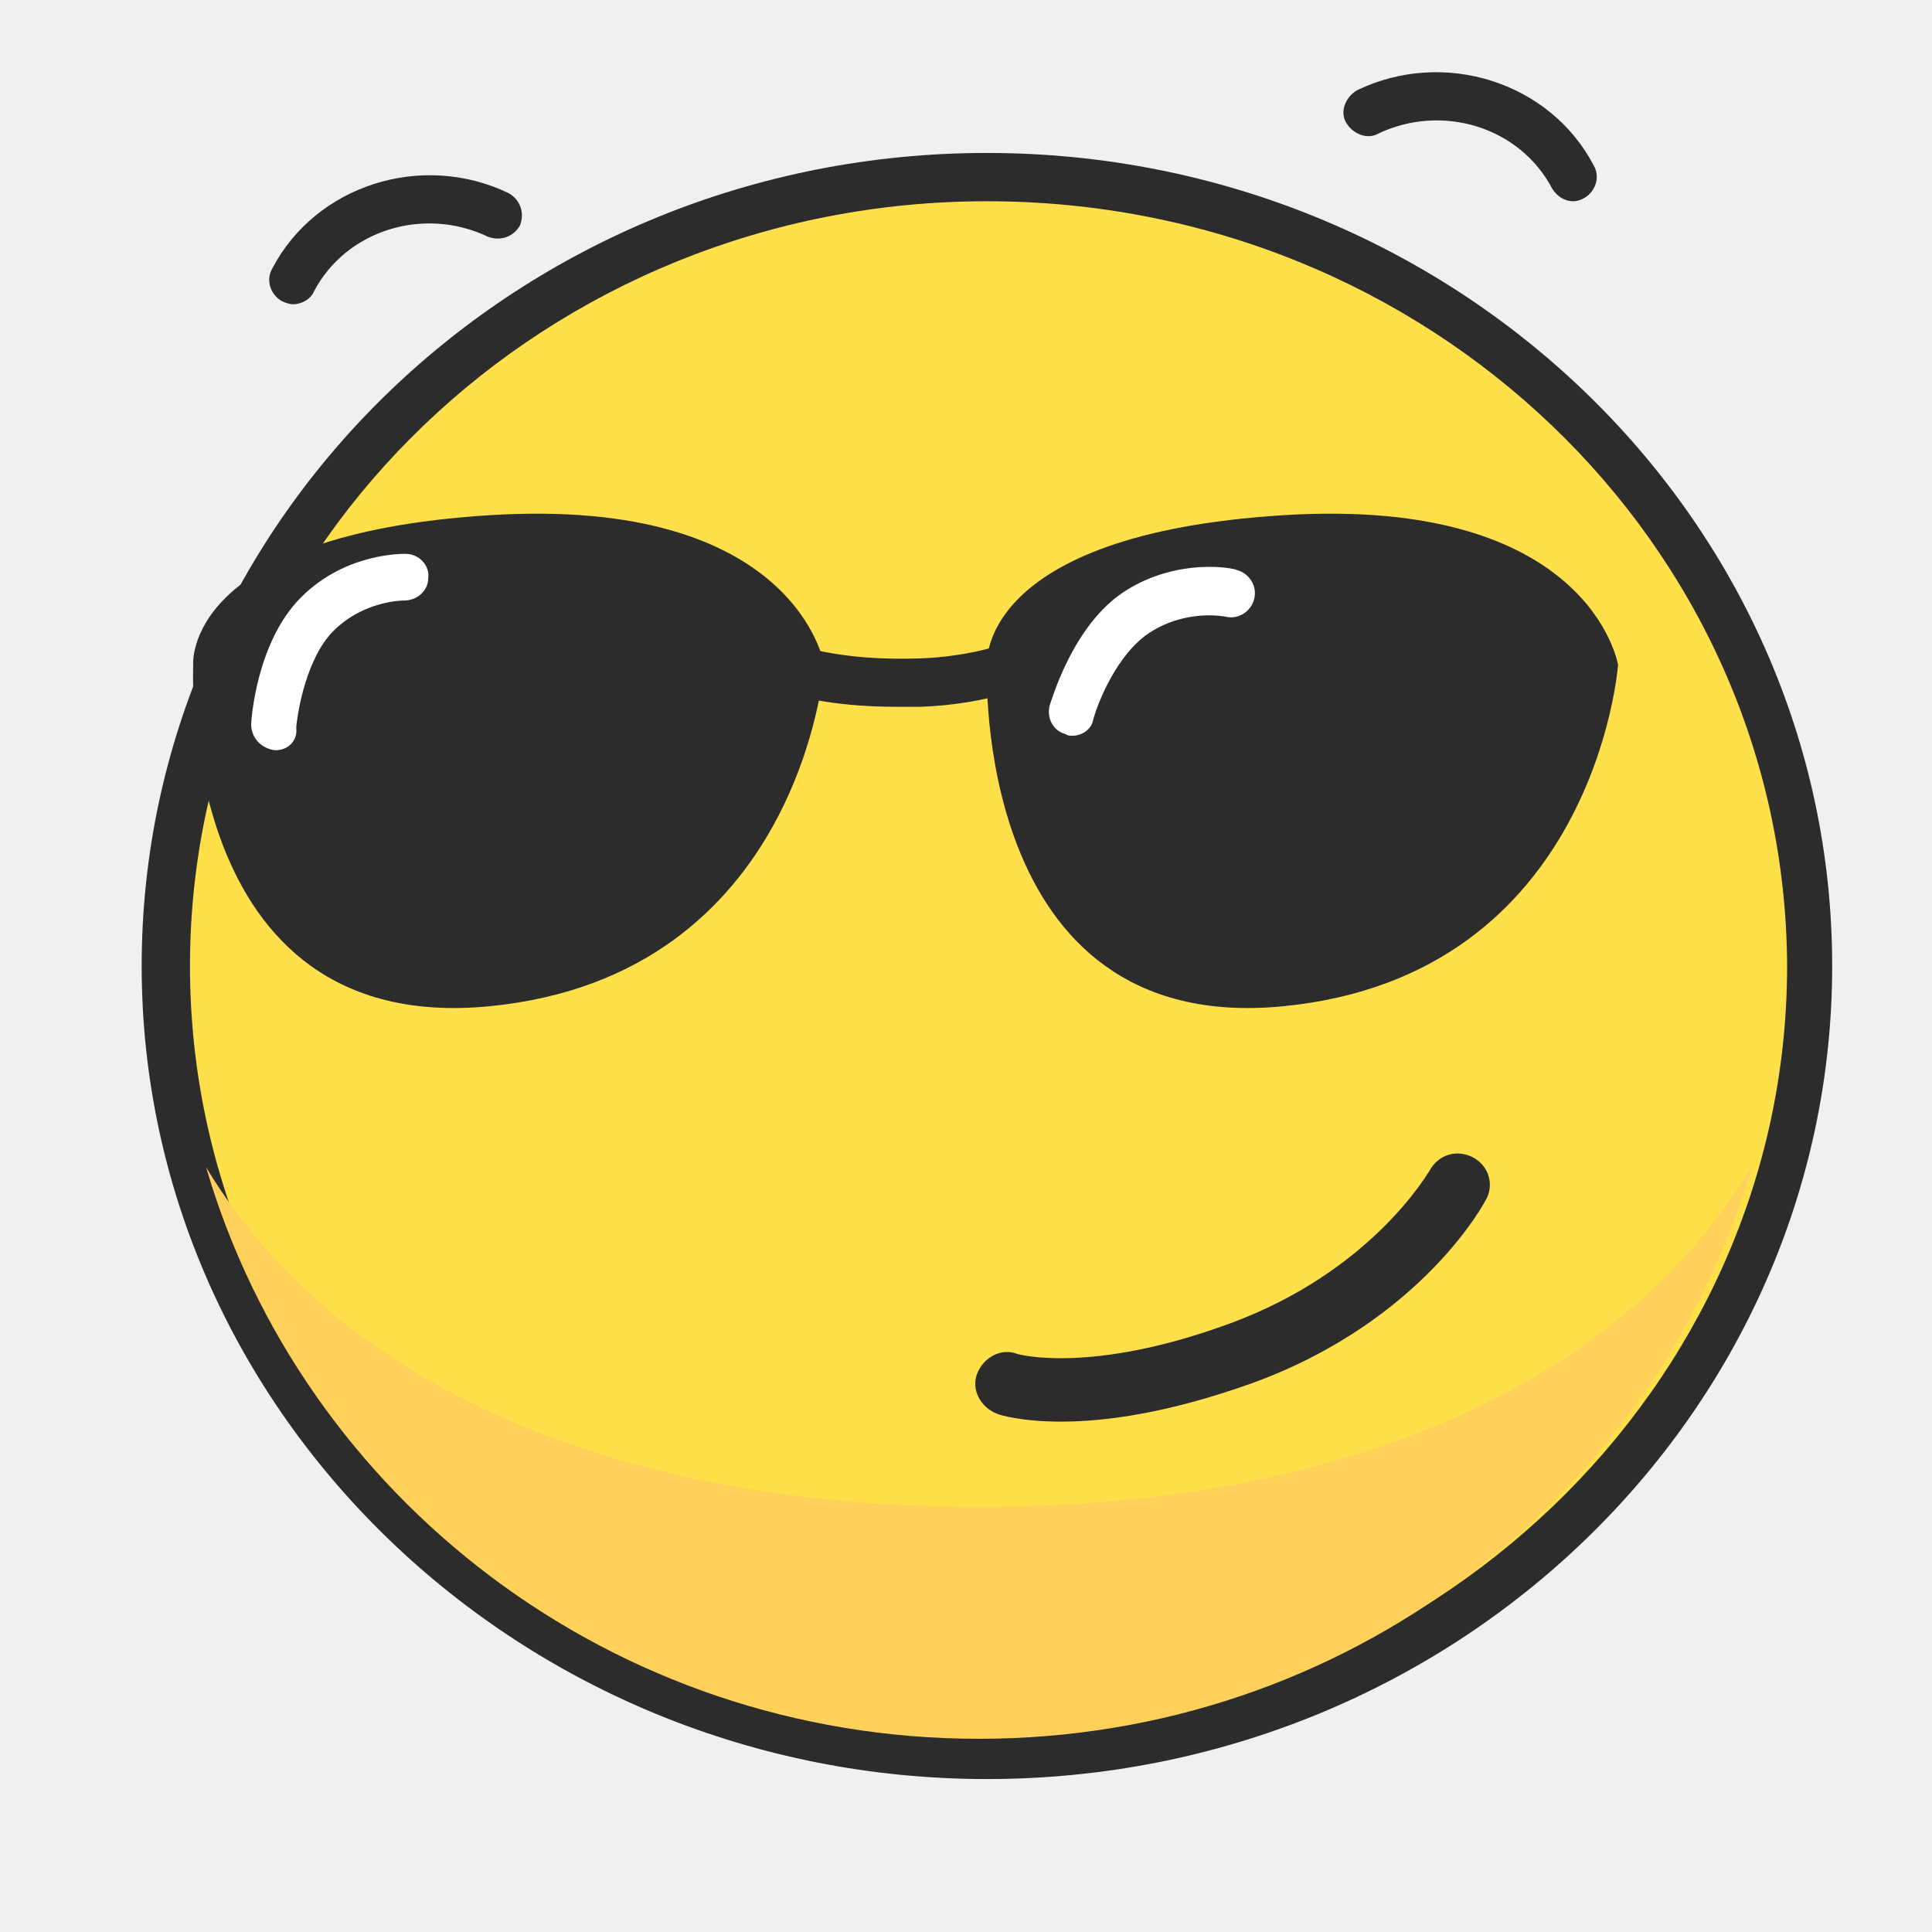
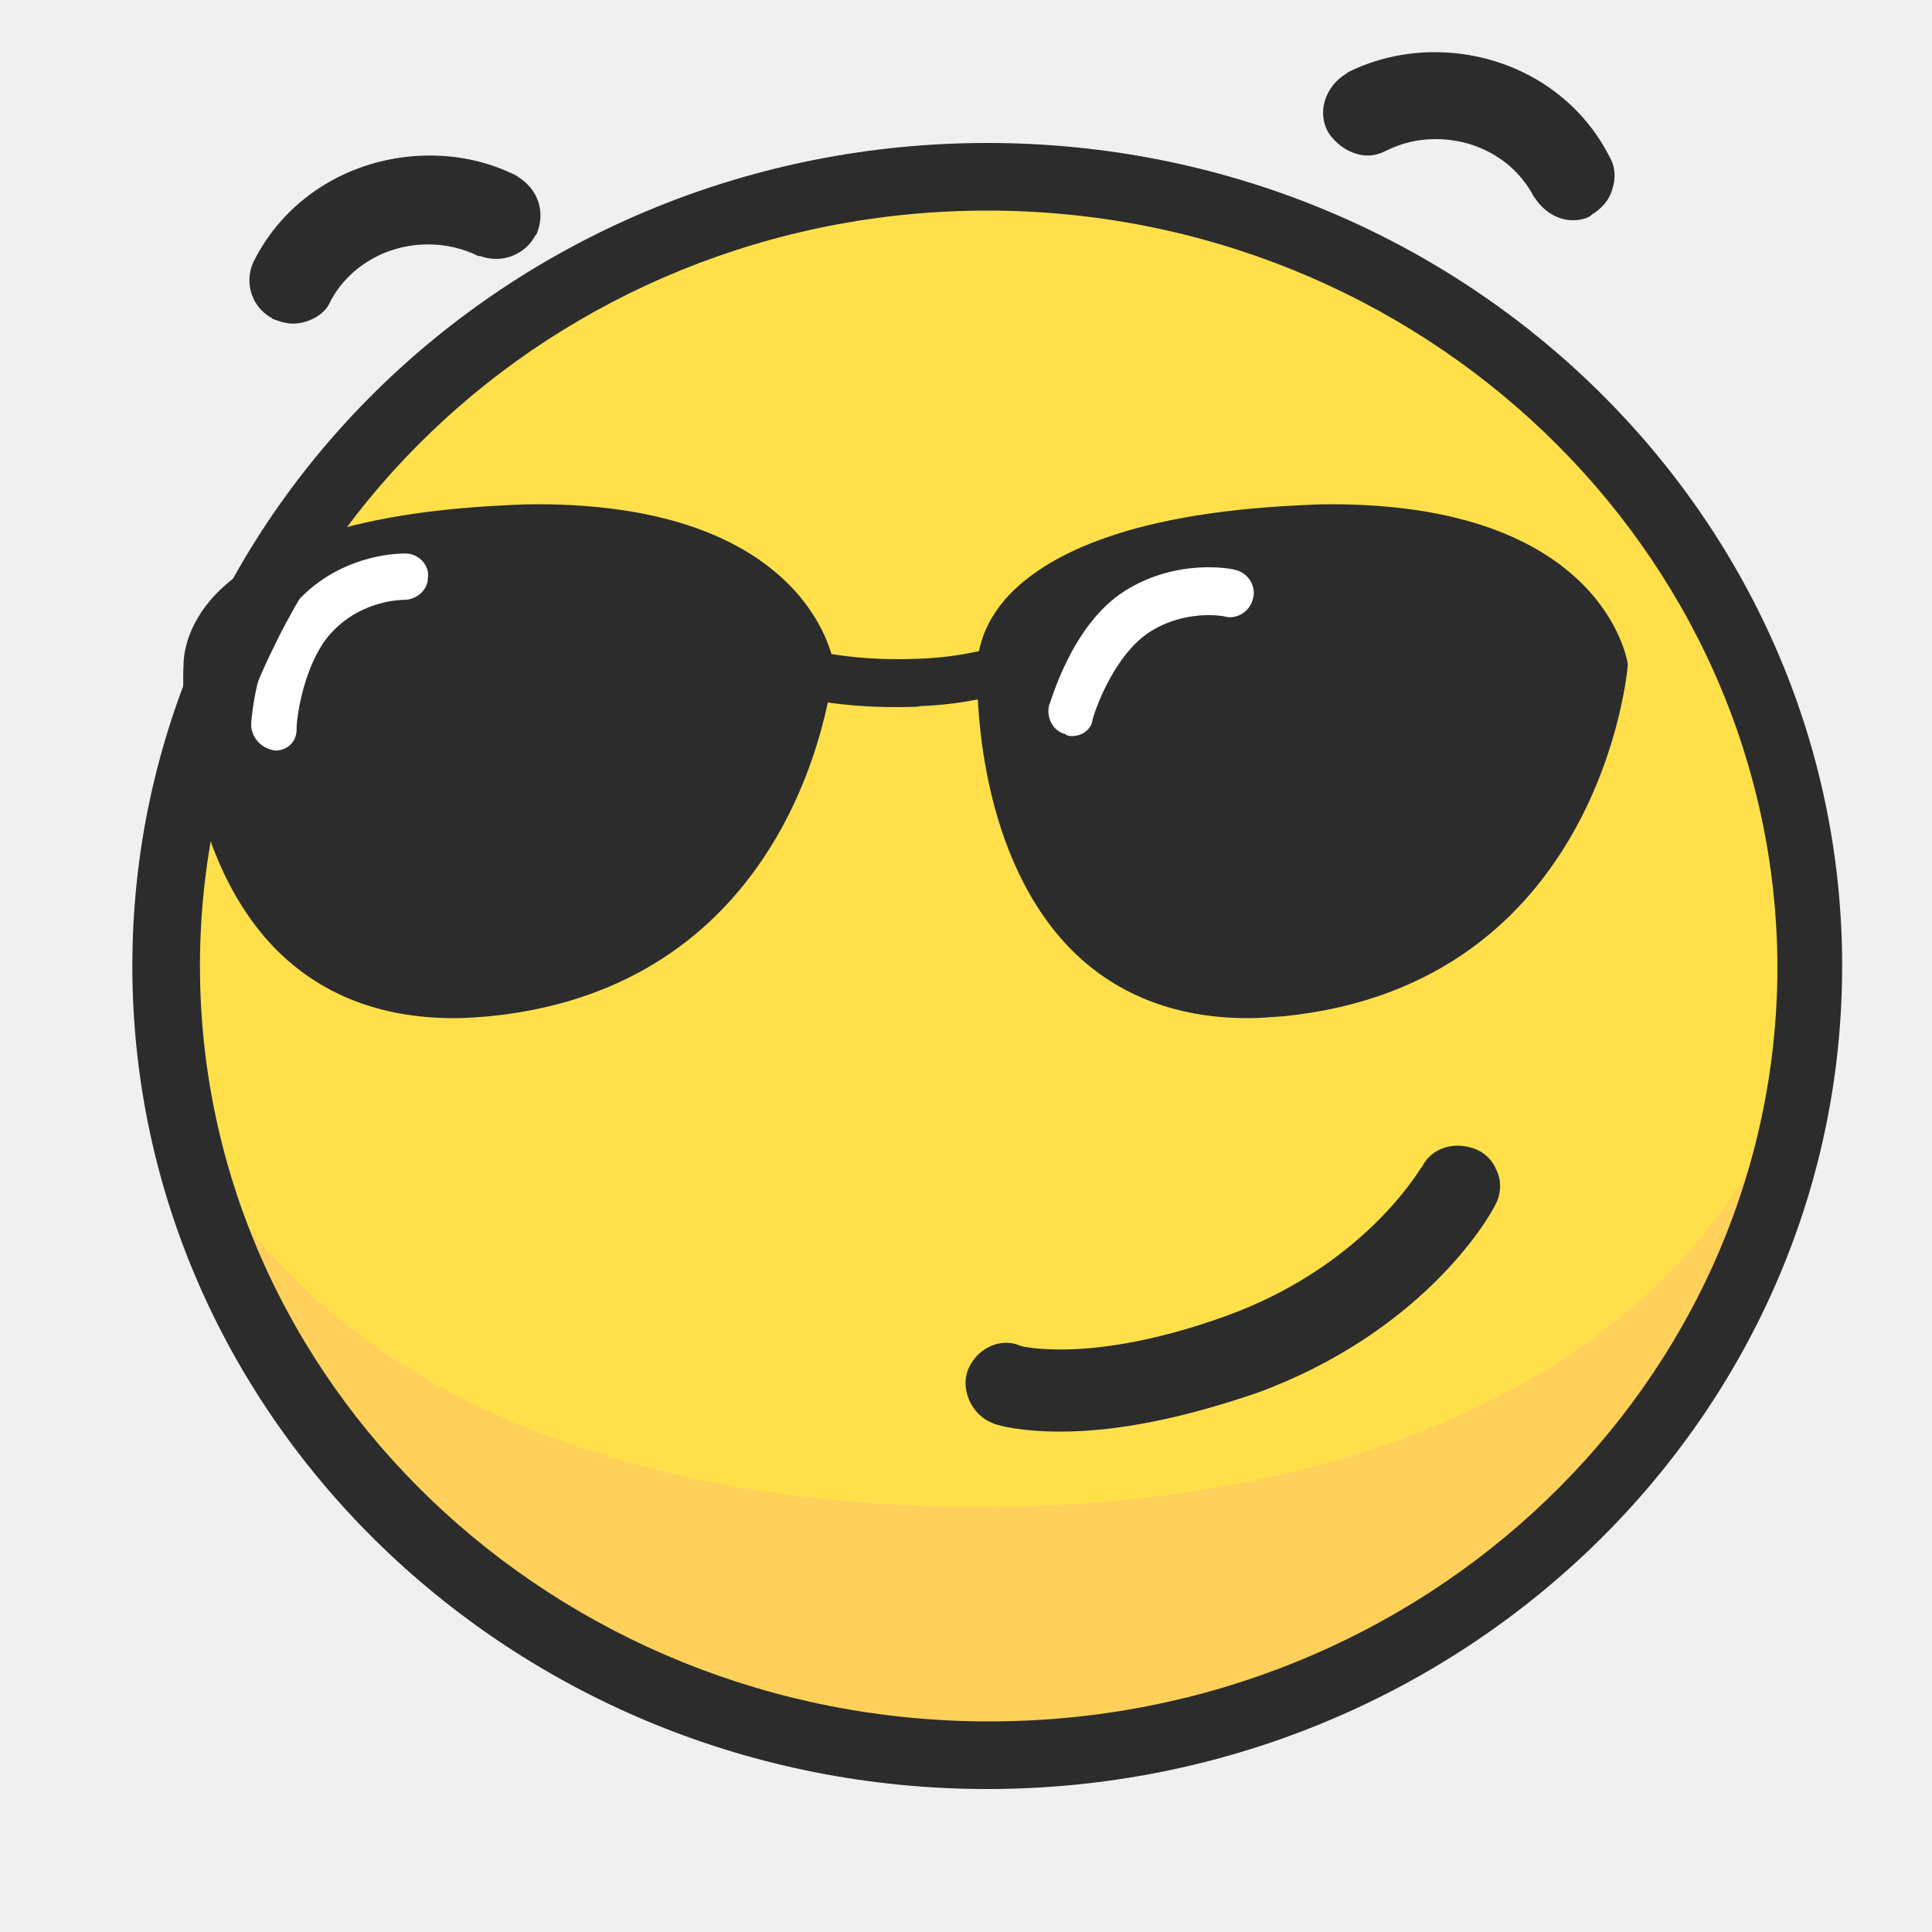
- <svg xmlns="http://www.w3.org/2000/svg" t="1568821277205" class="icon" viewBox="0 0 1024 1024" version="1.1" p-id="1594" width="200" height="200">
-   <defs>
-     <style type="text/css" />
-   </defs>
-   <path d="M155.307 161.28c-1.707 0-4.267-0.853-5.973-1.707-5.973-3.413-8.533-11.093-5.12-17.067 23.04-44.373 79.36-62.293 125.44-40.107 5.973 3.413 8.533 10.24 5.973 17.067-3.413 5.973-10.24 8.533-17.067 5.973-34.133-16.213-75.093-3.413-92.16 29.013-1.707 4.267-6.827 6.827-11.093 6.827zM833.707 106.667c-4.267 0-8.533-2.56-11.093-6.827-17.067-32.427-58.027-45.227-92.16-29.013-5.973 3.413-13.653 0-17.067-5.973s0-13.653 5.973-17.067c46.08-22.187 102.4-4.267 125.44 40.107 3.413 5.973 0.853 13.653-5.12 17.067-1.707 0.853-3.413 1.707-5.973 1.707z" fill="#2c2c2c" p-id="1595" />
-   <path d="M959.147 512c0 231.253-194.56 418.133-435.2 418.133s-435.2-186.88-435.2-418.133 194.56-418.133 435.2-418.133c239.787 0 435.2 186.88 435.2 418.133" fill="#FFE04A" p-id="1596" />
-   <path d="M523.093 942.933C276.48 942.933 75.093 749.227 75.093 512S275.627 81.067 523.093 81.067c246.613 0 448 192.853 448 430.933 0 237.227-200.533 430.933-448 430.933z m0-836.267C290.133 106.667 100.693 288.427 100.693 512s189.44 405.333 423.253 405.333c232.96 0 423.253-181.76 423.253-405.333-0.853-223.573-190.293-405.333-424.107-405.333z" fill="#2c2c2c" p-id="1597" />
-   <path d="M518.827 798.72c-180.053 0-335.36-57.173-409.6-180.053C160.427 793.6 324.267 921.6 518.827 921.6s358.4-128 409.6-302.933c-74.24 122.88-229.547 180.053-409.6 180.053" fill="#FFD05A" p-id="1598" />
-   <path d="M562.347 753.493c-20.48 0-32.427-3.413-34.133-4.267-8.533-3.413-13.653-12.8-10.24-21.333 3.413-8.533 12.8-13.653 21.333-10.24 0 0 38.4 11.093 112.64-16.213s104.107-78.507 105.813-81.067c4.267-7.68 12.8-11.093 21.333-7.68s12.8 12.8 9.387 21.333c0 0.853-33.28 65.707-124.587 98.987-45.227 16.213-78.507 20.48-101.547 20.48zM436.907 352.427s-11.947 164.693-177.493 180.907C93.013 549.547 102.4 352.427 102.4 352.427s-5.973-69.12 157.013-79.36c162.987-10.24 177.493 79.36 177.493 79.36M857.6 352.427s-11.947 164.693-177.493 180.907c-165.547 16.213-157.013-180.907-157.013-180.907s-5.973-69.12 157.013-79.36c162.987-10.24 177.493 79.36 177.493 79.36" fill="#2c2c2c" p-id="1599" />
-   <path d="M475.307 374.613c-58.88 0-82.773-17.067-85.333-19.627-5.12-4.267-6.827-11.947-2.56-17.92 4.267-5.12 11.947-6.827 17.92-2.56 0 0 23.04 16.213 81.067 14.507 58.027-1.707 90.453-30.72 92.16-31.573 4.267-4.267 11.947-5.12 17.067-0.853 5.12 4.267 5.973 11.947 1.707 17.92 0 0-39.253 37.547-109.227 40.107h-12.8z" fill="#2c2c2c" p-id="1600" />
-   <path d="M145.92 397.653c-7.68-0.853-12.8-6.827-12.8-13.653 0-1.707 2.56-43.52 26.453-67.413 23.893-23.893 54.613-23.04 55.467-23.04 6.827 0 12.8 5.973 11.947 12.8 0 6.827-5.973 11.947-12.8 11.947-0.853 0-21.333 0-37.547 16.213-13.653 13.653-18.773 40.96-19.627 51.2 0.853 6.827-4.267 11.947-11.093 11.947zM568.32 389.973c-0.853 0-2.56 0-3.413-0.853-6.827-1.707-10.24-8.533-8.533-15.36 0.853-1.707 11.947-42.667 40.107-60.587 28.16-17.92 58.027-11.947 58.88-11.093 6.827 1.707 11.093 8.533 9.387 15.36-1.707 6.827-8.533 11.093-15.36 9.387 0 0-20.48-4.267-40.107 8.533-17.067 11.093-27.307 36.693-29.867 46.08-0.853 5.12-5.973 8.533-11.093 8.533z" fill="#FFFFFF" p-id="1601" />
+ <svg xmlns="http://www.w3.org/2000/svg" version="1.1" id="Layer_1" x="0px" y="0px" viewBox="0 0 200 200" style="enable-background:new 0 0 200 200;" xml:space="preserve">
+   <style type="text/css">
+ 	.st0{fill:#2C2C2C;}
+ 	.st1{fill:#FFE04A;}
+ 	.st2{fill:#FFD05A;}
+ 	.st3{fill:#FFFFFF;}
+ </style>
+   <path class="st0" d="M30.3,33.5c-0.9,0-1.8-0.4-2.1-0.5l-0.1-0.1c-2.2-1.2-2.9-4-1.7-6.1c3.4-6.6,10.4-10.7,18.1-10.7  c3.2,0,6.2,0.7,9,2.1l0.1,0.1c2,1.2,2.9,3.5,2,5.8l-0.1,0.2l-0.1,0.1c-0.8,1.5-2.4,2.4-4,2.4c-0.6,0-1.2-0.1-1.7-0.3l-0.1,0l-0.1,0  c-1.6-0.8-3.4-1.2-5.2-1.2c-4.3,0-8.2,2.3-10.1,5.9C33.7,32.5,32,33.5,30.3,33.5z M162.8,22.8c-1.5,0-3-0.9-3.9-2.3l-0.1-0.1  c-1.9-3.7-5.8-6-10.2-6c-1.8,0-3.5,0.4-5.1,1.2c-0.6,0.3-1.2,0.5-1.9,0.5c-1.6,0-3.2-1-4.1-2.4c-1.2-2.1-0.3-4.8,1.9-6.1l0.1-0.1  c2.8-1.4,5.9-2.1,9-2.1c7.7,0,14.7,4.1,18.1,10.8c0.6,1,0.7,2.2,0.3,3.4c-0.3,1.1-1.1,2-2.1,2.6l-0.1,0.1  C164.5,22.5,163.8,22.8,162.8,22.8z" />
+   <path class="st0" d="M30.3,31.5c-0.3,0-0.8-0.2-1.2-0.3c-1.2-0.7-1.7-2.2-1-3.3c4.5-8.7,15.5-12.2,24.5-7.8c1.2,0.7,1.7,2,1.2,3.3  c-0.7,1.2-2,1.7-3.3,1.2c-6.7-3.2-14.7-0.7-18,5.7C32.2,31,31.2,31.5,30.3,31.5z M162.8,20.8c-0.8,0-1.7-0.5-2.2-1.3  c-3.3-6.3-11.3-8.8-18-5.7c-1.2,0.7-2.7,0-3.3-1.2s0-2.7,1.2-3.3c9-4.3,20-0.8,24.5,7.8c0.7,1.2,0.2,2.7-1,3.3  C163.7,20.7,163.3,20.8,162.8,20.8L162.8,20.8z" />
+   <path class="st1" d="M187.3,100c0,45.2-38,81.7-85,81.7s-85-36.5-85-81.7s38-81.7,85-81.7C149.2,18.3,187.3,54.8,187.3,100" />
+   <path class="st2" d="M101.3,156c-35.2,0-65.5-11.2-80-35.2c10,34.2,42,59.2,80,59.2s70-25,80-59.2C166.8,144.8,136.5,156,101.3,156" />
+   <path class="st0" d="M109.8,148.2c-4,0-6.5-0.6-7.1-0.9c-1-0.4-1.8-1.2-2.3-2.2c-0.5-1.1-0.6-2.2-0.2-3.3c0.7-1.7,2.3-2.8,4-2.8  c0.5,0,0.9,0.1,1.4,0.3c0.2,0.1,1.7,0.4,4.2,0.4c3.4,0,9.2-0.6,17.2-3.5c12.6-4.6,18.6-12.9,20.1-15.3l0.1-0.1  c0.7-1.4,2.1-2.2,3.7-2.2c0.6,0,1.1,0.1,1.7,0.3c1.1,0.4,1.9,1.2,2.3,2.2c0.5,1,0.5,2.2,0.1,3.2l0,0c-1,2.3-8.2,13.8-24.9,19.9  C122.5,146.8,115.7,148.2,109.8,148.2z M129.2,105.4c-7.6,0-13.9-2.5-18.6-7.4c-9.9-10.4-9.5-27.8-9.4-29.1c0-0.5,0-3.5,2.8-6.8  c3.3-3.8,10.9-8.6,28.8-9.7c1.7-0.1,3.4-0.2,5-0.2c27.8,0,30.6,15.8,30.7,16.5l0,0.1l0,0.1c0,0.3-2.8,33-35.6,36.3  C131.6,105.3,130.4,105.4,129.2,105.4z M47,105.4c-7.7,0-14-2.5-18.7-7.4c-9.9-10.4-9.4-27.8-9.3-29.1c0-0.5,0-3.5,2.8-6.8  c3.3-3.8,10.9-8.6,28.8-9.7c1.7-0.1,3.4-0.2,5-0.2c27.8,0,30.6,15.8,30.7,16.5l0,0.1l0,0.1c0,0.3-2.8,33-35.6,36.3  C49.5,105.3,48.2,105.4,47,105.4z" />
+   <path class="st0" d="M109.8,147.2c-4,0-6.3-0.7-6.7-0.8c-1.7-0.7-2.7-2.5-2-4.2c0.7-1.7,2.5-2.7,4.2-2c0,0,7.5,2.2,22-3.2  s20.3-15.3,20.7-15.8c0.8-1.5,2.5-2.2,4.2-1.5c1.7,0.7,2.5,2.5,1.8,4.2c0,0.2-6.5,12.8-24.3,19.3  C120.8,146.3,114.3,147.2,109.8,147.2L109.8,147.2z M85.3,68.8c0,0-2.3,32.2-34.7,35.3C18.2,107.3,20,68.8,20,68.8  s-1.2-13.5,30.7-15.5C82.5,51.3,85.3,68.8,85.3,68.8 M167.5,68.8c0,0-2.3,32.2-34.7,35.3s-30.7-35.3-30.7-35.3s-1.2-13.5,30.7-15.5  C164.7,51.3,167.5,68.8,167.5,68.8" />
+   <path class="st0" d="M92.8,73.2c-11.5,0-16.2-3.3-16.7-3.8c-1-0.8-1.3-2.3-0.5-3.5c0.8-1,2.3-1.3,3.5-0.5c0,0,4.5,3.2,15.8,2.8  c11.3-0.3,17.7-6,18-6.2c0.8-0.8,2.3-1,3.3-0.2s1.2,2.3,0.3,3.5c0,0-7.7,7.3-21.3,7.8C95.3,73.2,92.8,73.2,92.8,73.2z" />
+   <path class="st3" d="M28.5,77.7C27,77.5,26,76.3,26,75c0-0.3,0.5-8.5,5.2-13.2c4.7-4.7,10.7-4.5,10.8-4.5c1.3,0,2.5,1.2,2.3,2.5  c0,1.3-1.2,2.3-2.5,2.3c-0.2,0-4.2,0-7.3,3.2c-2.7,2.7-3.7,8-3.8,10C30.8,76.7,29.8,77.7,28.5,77.7z M111,76.2c-0.2,0-0.5,0-0.7-0.2  c-1.3-0.3-2-1.7-1.7-3c0.2-0.3,2.3-8.3,7.8-11.8c5.5-3.5,11.3-2.3,11.5-2.2c1.3,0.3,2.2,1.7,1.8,3c-0.3,1.3-1.7,2.2-3,1.8  c0,0-4-0.8-7.8,1.7c-3.3,2.2-5.3,7.2-5.8,9C113,75.5,112,76.2,111,76.2L111,76.2z" />
+   <path class="st0" d="M102.2,185.2c-48.8,0-88.5-38.2-88.5-85.2s39.7-85.2,88.5-85.2c48.8,0,88.5,38.2,88.5,85.2  S151,185.2,102.2,185.2z M102.2,21.8c-44.9,0-81.5,35.1-81.5,78.2c0,43.1,36.6,78.2,81.7,78.2S184,143.1,184,100  C183.8,56.9,147.1,21.8,102.2,21.8z" />
+   <path class="st0" d="M102.2,184.2c-48.2,0-87.5-37.8-87.5-84.2s39.2-84.2,87.5-84.2c48.2,0,87.5,37.7,87.5,84.2  C189.7,146.3,150.5,184.2,102.2,184.2z M102.2,20.8c-45.5,0-82.5,35.5-82.5,79.2s37,79.2,82.7,79.2c45.5,0,82.7-35.5,82.7-79.2  C184.8,56.3,147.8,20.8,102.2,20.8L102.2,20.8z" />
</svg>
